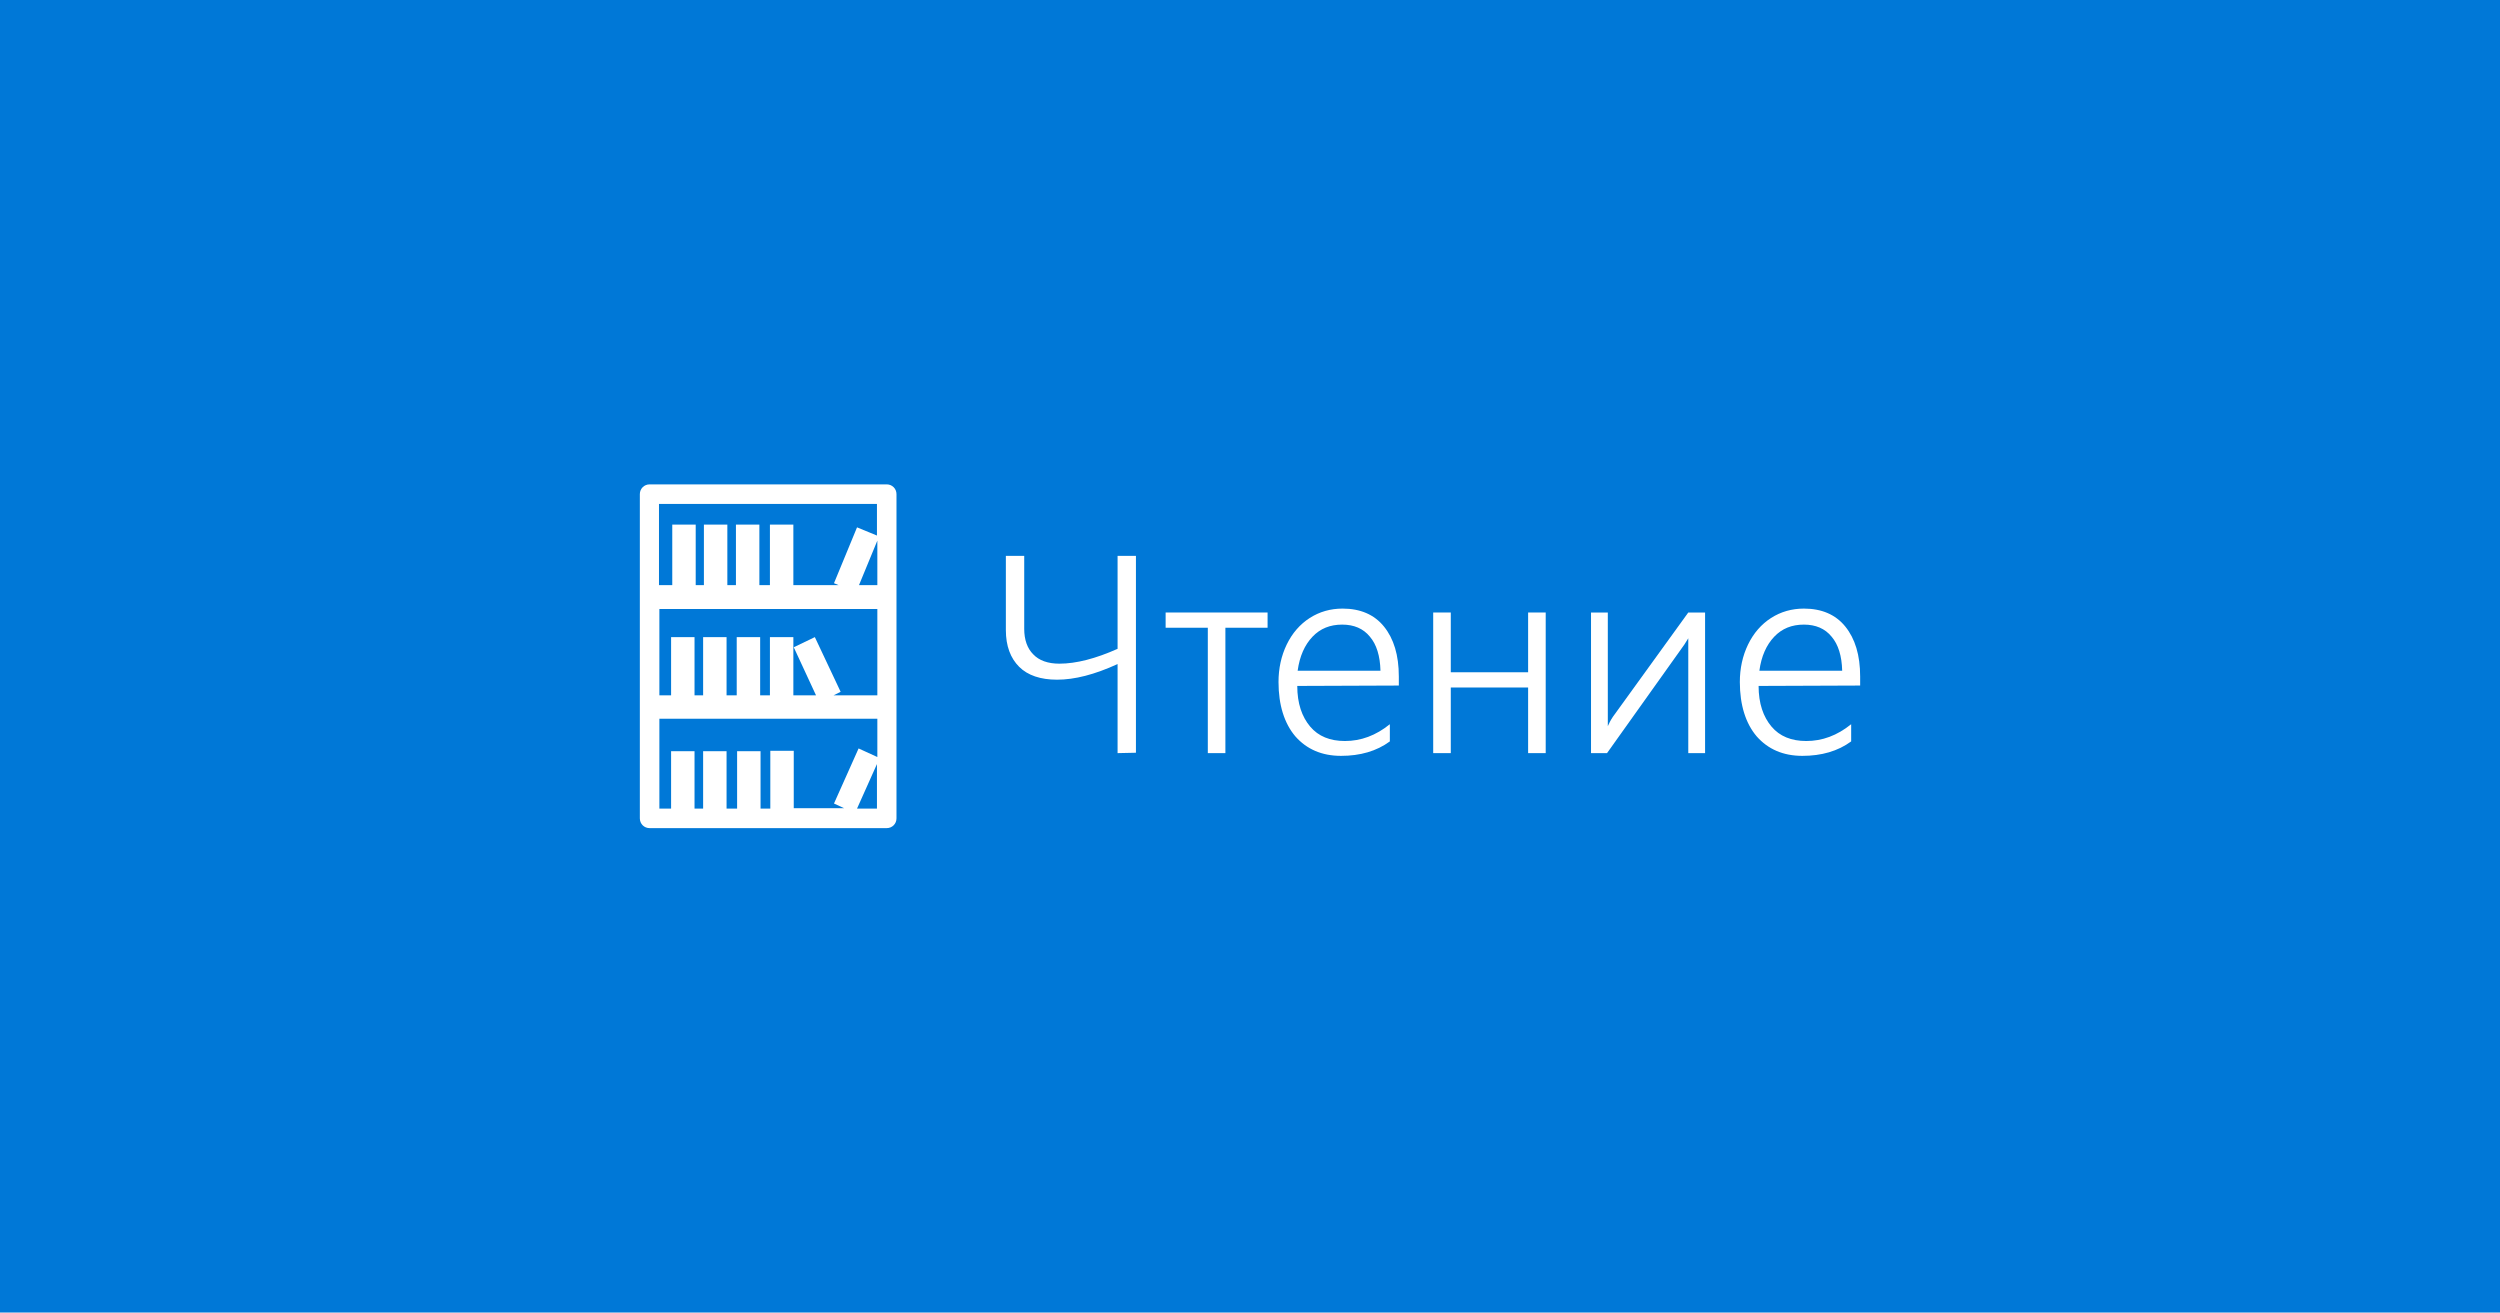
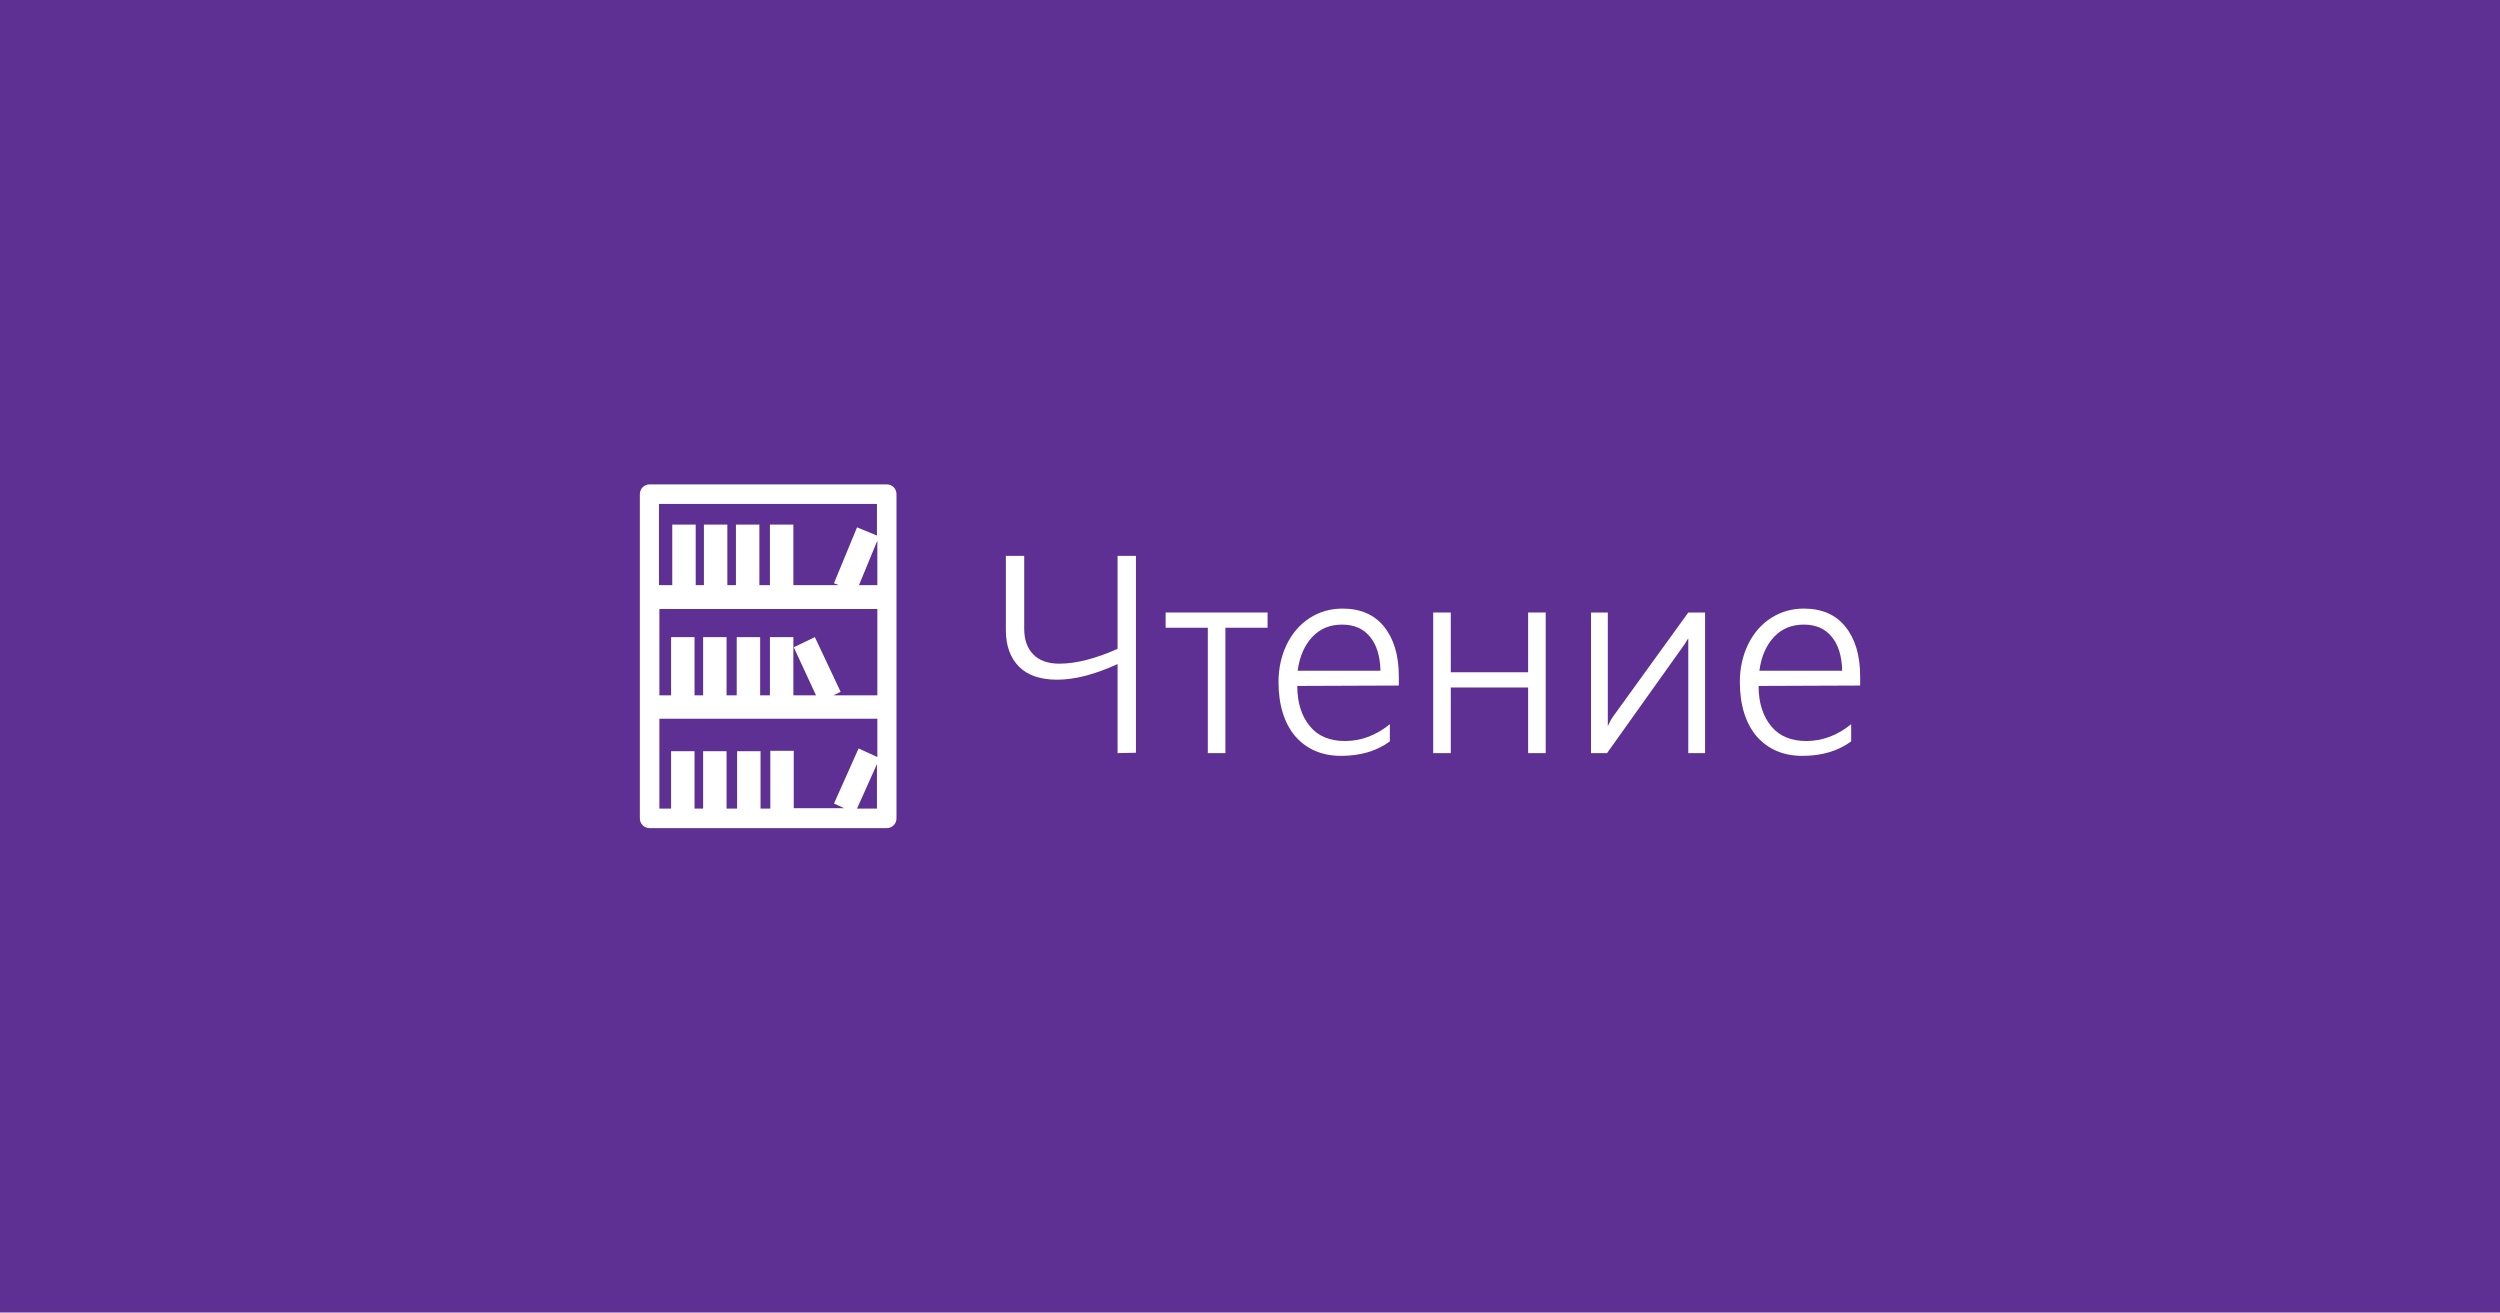
<svg xmlns="http://www.w3.org/2000/svg" version="1.1" x="0px" y="0px" width="640px" height="336px" viewBox="0 0 640 336" enable-background="new 0 0 640 336" xml:space="preserve">
-   <rect fill="#0078D7" width="640" height="336" />
+   <rect fill="#5E3093" width="640" height="336" />
  <g>
    <path fill="#FFFFFF" d="M286.1,192.8V170c-5.9,2.7-11,4-15.5,4c-4.2,0-7.5-1.1-9.7-3.3s-3.4-5.3-3.4-9.4v-19h4.7V161c0,2.8,0.8,5,2.3,6.5c1.5,1.6,3.8,2.4,6.7,2.4c4.3,0,9.3-1.3,14.9-3.8v-23.8h4.7v50.4L286.1,192.8L286.1,192.8z" />
    <path fill="#FFFFFF" d="M313.7,160.7v32.1h-4.5v-32.1h-10.8v-3.9h26.1v3.9H313.7z" />
    <path fill="#FFFFFF" d="M332.1,175.6c0,4.5,1.2,7.9,3.3,10.4s5.1,3.7,8.9,3.7c4.1,0,7.9-1.4,11.5-4.3v4.4c-3.4,2.5-7.6,3.7-12.5,3.7c-4.9,0-8.8-1.7-11.7-5c-2.8-3.3-4.3-8-4.3-13.9c0-3.5,0.7-6.7,2.1-9.6c1.4-2.9,3.4-5.2,5.9-6.8c2.5-1.6,5.3-2.4,8.4-2.4c4.5,0,8.1,1.5,10.6,4.6c2.5,3.1,3.8,7.3,3.8,12.8v2.3L332.1,175.6L332.1,175.6z M353.4,171.7c-0.1-3.8-1-6.7-2.7-8.7c-1.7-2.1-4.1-3.1-7.1-3.1c-3.1,0-5.6,1-7.6,3.1c-2,2.1-3.3,5-3.8,8.7H353.4z" />
    <path fill="#FFFFFF" d="M391.2,192.8V176h-19.8v16.8h-4.5v-36h4.5v15.3h19.8v-15.3h4.5v36H391.2z" />
    <path fill="#FFFFFF" d="M432.2,192.8v-29.4l-1,1.6l-19.8,27.8h-4.1v-36h4.3v29.1c0.3-0.7,0.7-1.5,1.3-2.4l19.3-26.7h4.3v36L432.2,192.8L432.2,192.8z" />
    <path fill="#FFFFFF" d="M450.2,175.6c0,4.5,1.2,7.9,3.3,10.4s5.1,3.7,8.9,3.7c4.1,0,7.9-1.4,11.5-4.3v4.4c-3.4,2.5-7.6,3.7-12.5,3.7c-4.9,0-8.8-1.7-11.7-5c-2.8-3.3-4.3-8-4.3-13.9c0-3.5,0.7-6.7,2.1-9.6c1.4-2.9,3.4-5.2,5.9-6.8s5.3-2.4,8.4-2.4c4.5,0,8.1,1.5,10.6,4.6c2.5,3.1,3.8,7.3,3.8,12.8v2.3L450.2,175.6L450.2,175.6z M471.6,171.7c-0.1-3.8-1-6.7-2.7-8.7c-1.7-2.1-4.1-3.1-7.1-3.1c-3.1,0-5.6,1-7.6,3.1s-3.3,5-3.8,8.7H471.6z" />
  </g>
  <g>
    <path fill="#FFFFFF" d="M227,124h-60.7c-1.4,0-2.5,1.1-2.5,2.5v83c0,1.4,1.1,2.5,2.5,2.5H227c1.4,0,2.5-1.1,2.5-2.5v-83C229.5,125.1,228.4,124,227,124z M208.9,178h-5.8v-12.3v-2.6h-6V178h-2.5v-14.9h-6V178H186v-14.9h-6V178h-2.2v-14.9h-6V178h-3v-22.1h55.8V178h-11.2l1.8-0.9l-6.6-14l-5.4,2.6L208.9,178z M219.9,149.8l4.7-11.4v11.4H219.9z M224.5,129v8.1l-5.1-2.1l-5.9,14.3l1.2,0.5h-11.6v-15.5h-6v15.5h-2.7v-15.5h-6v15.5h-2.2v-15.5h-6v15.5h-2.1v-15.5h-6v15.5h-3.4V129L224.5,129L224.5,129z M168.8,184h55.8v9.8l-4.8-2.2l-6.3,14.1l2.6,1.2h-12.9v-14.7h-6V207h-2.5v-14.7h-6V207H186v-14.7h-6V207h-2.2v-14.7h-6V207h-3L168.8,184L168.8,184z M219.4,207l5.1-11.4V207H219.4z" />
  </g>
</svg>
